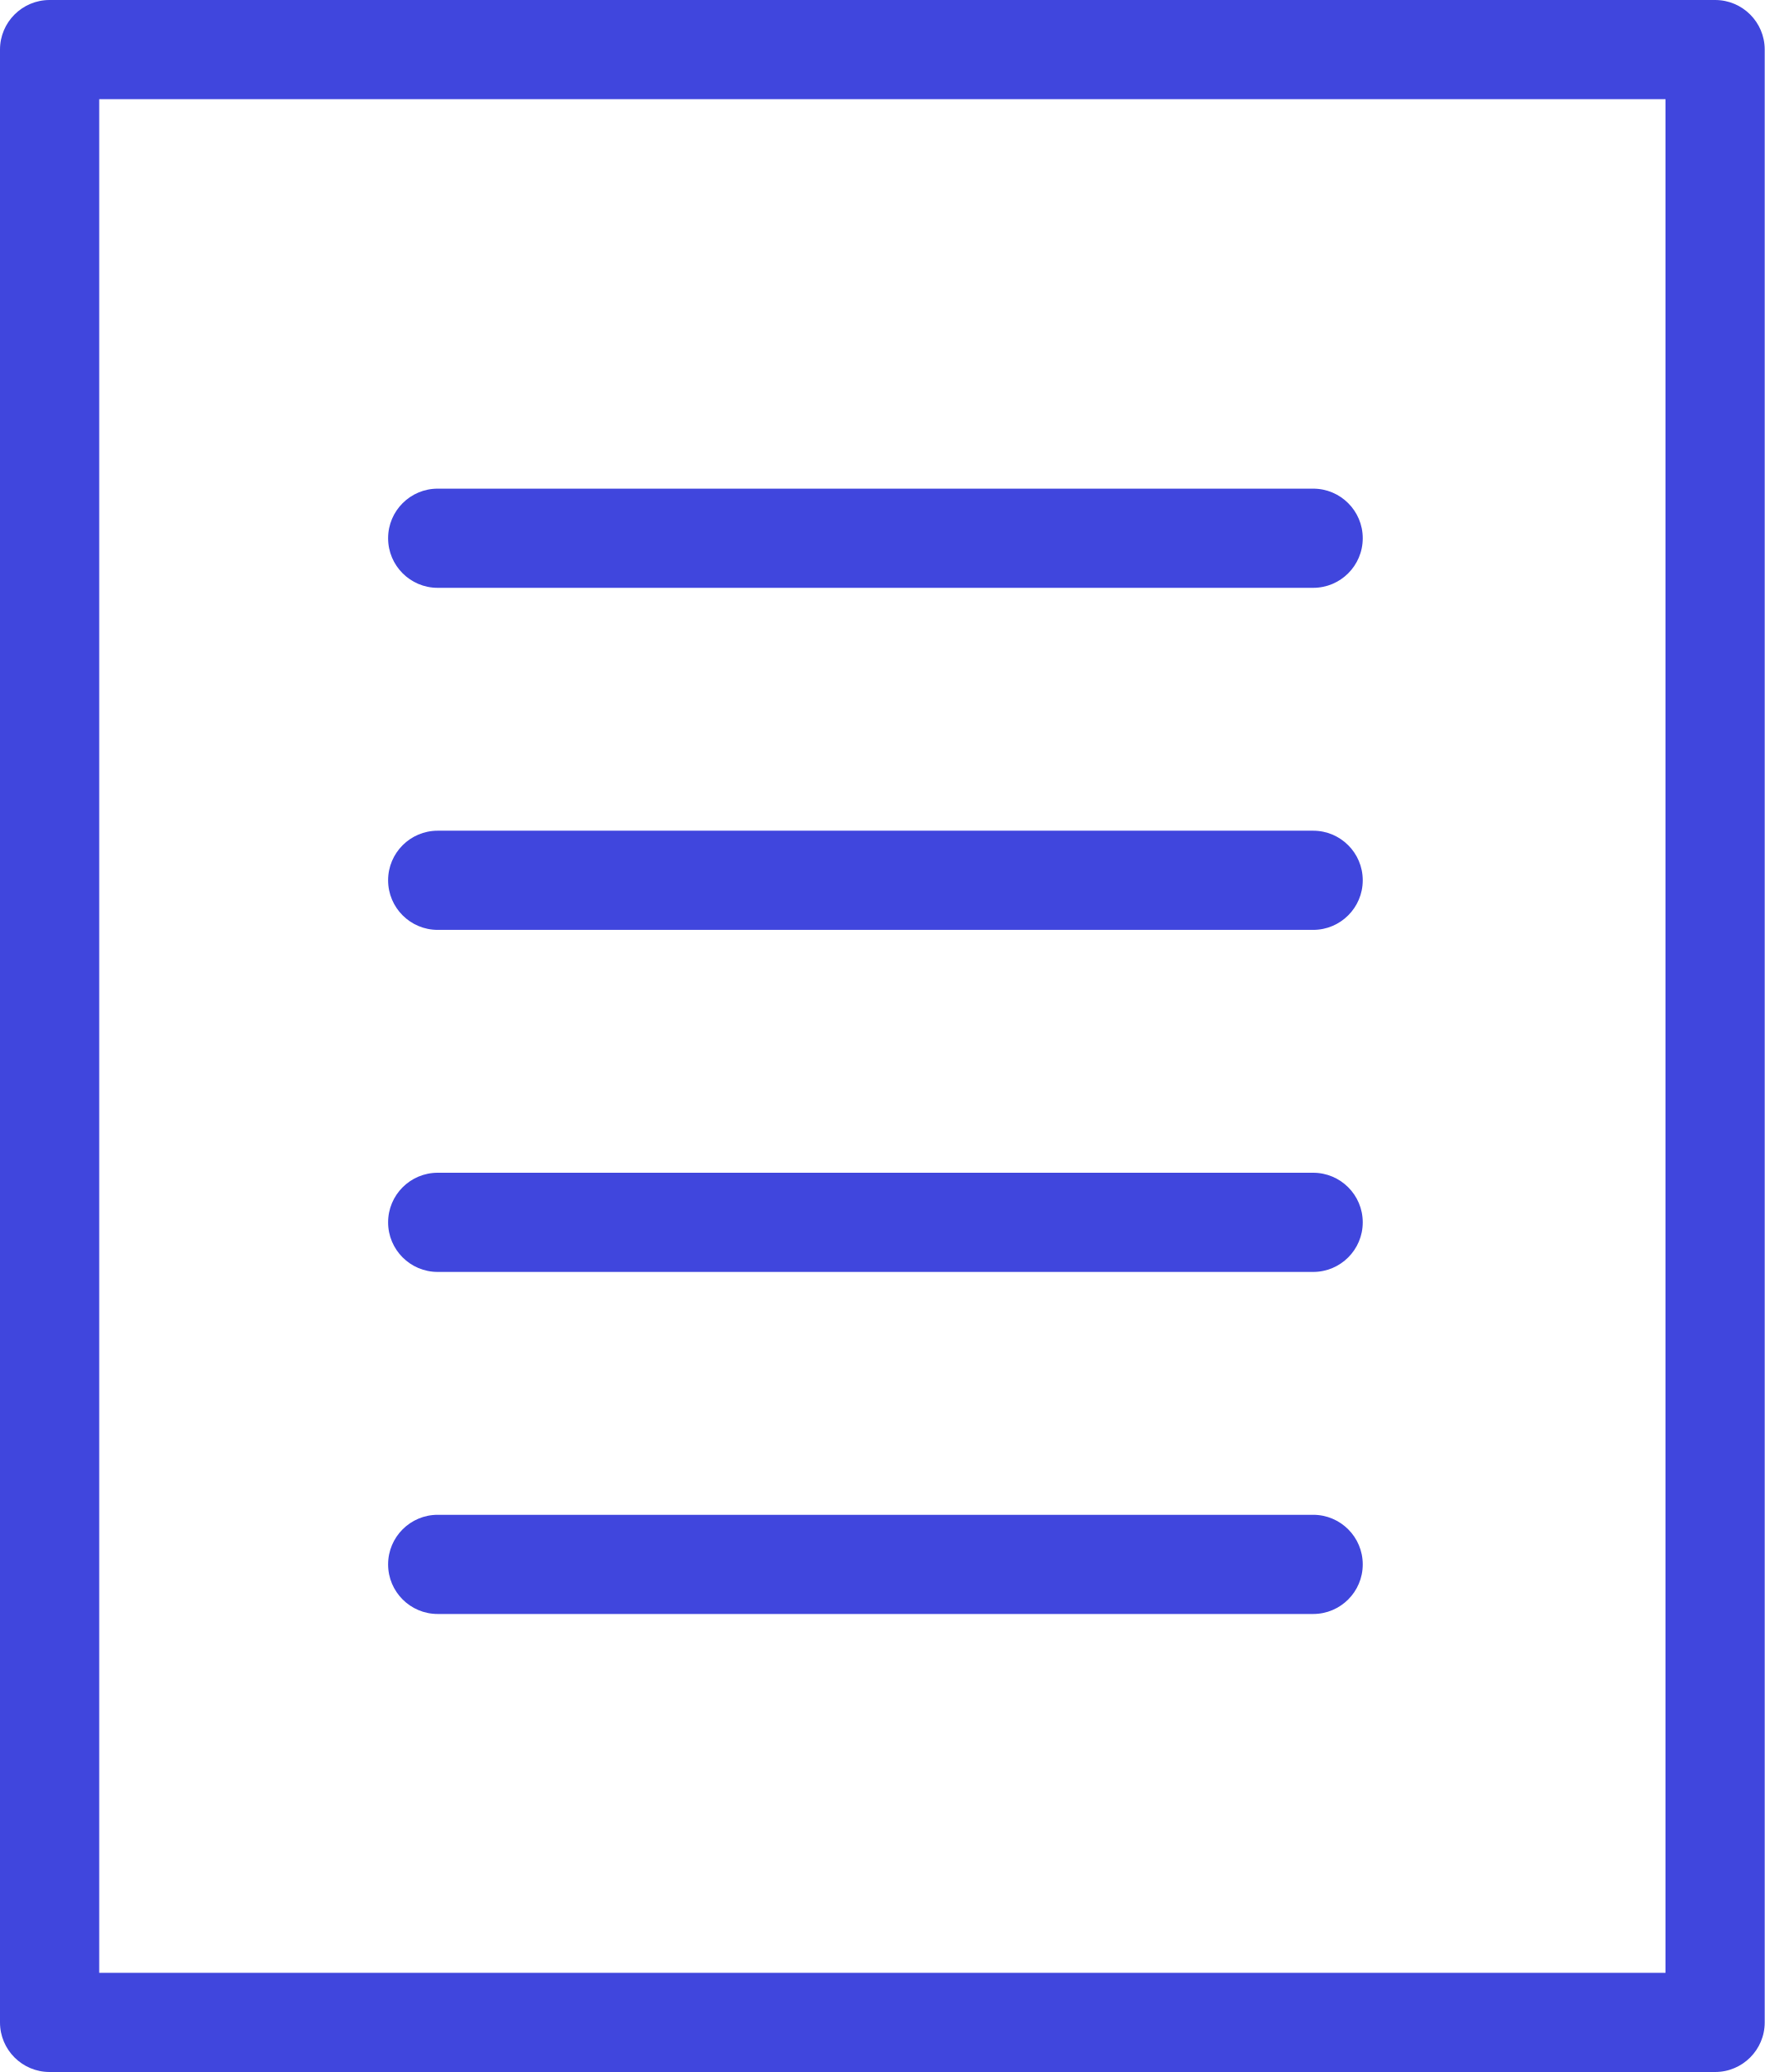
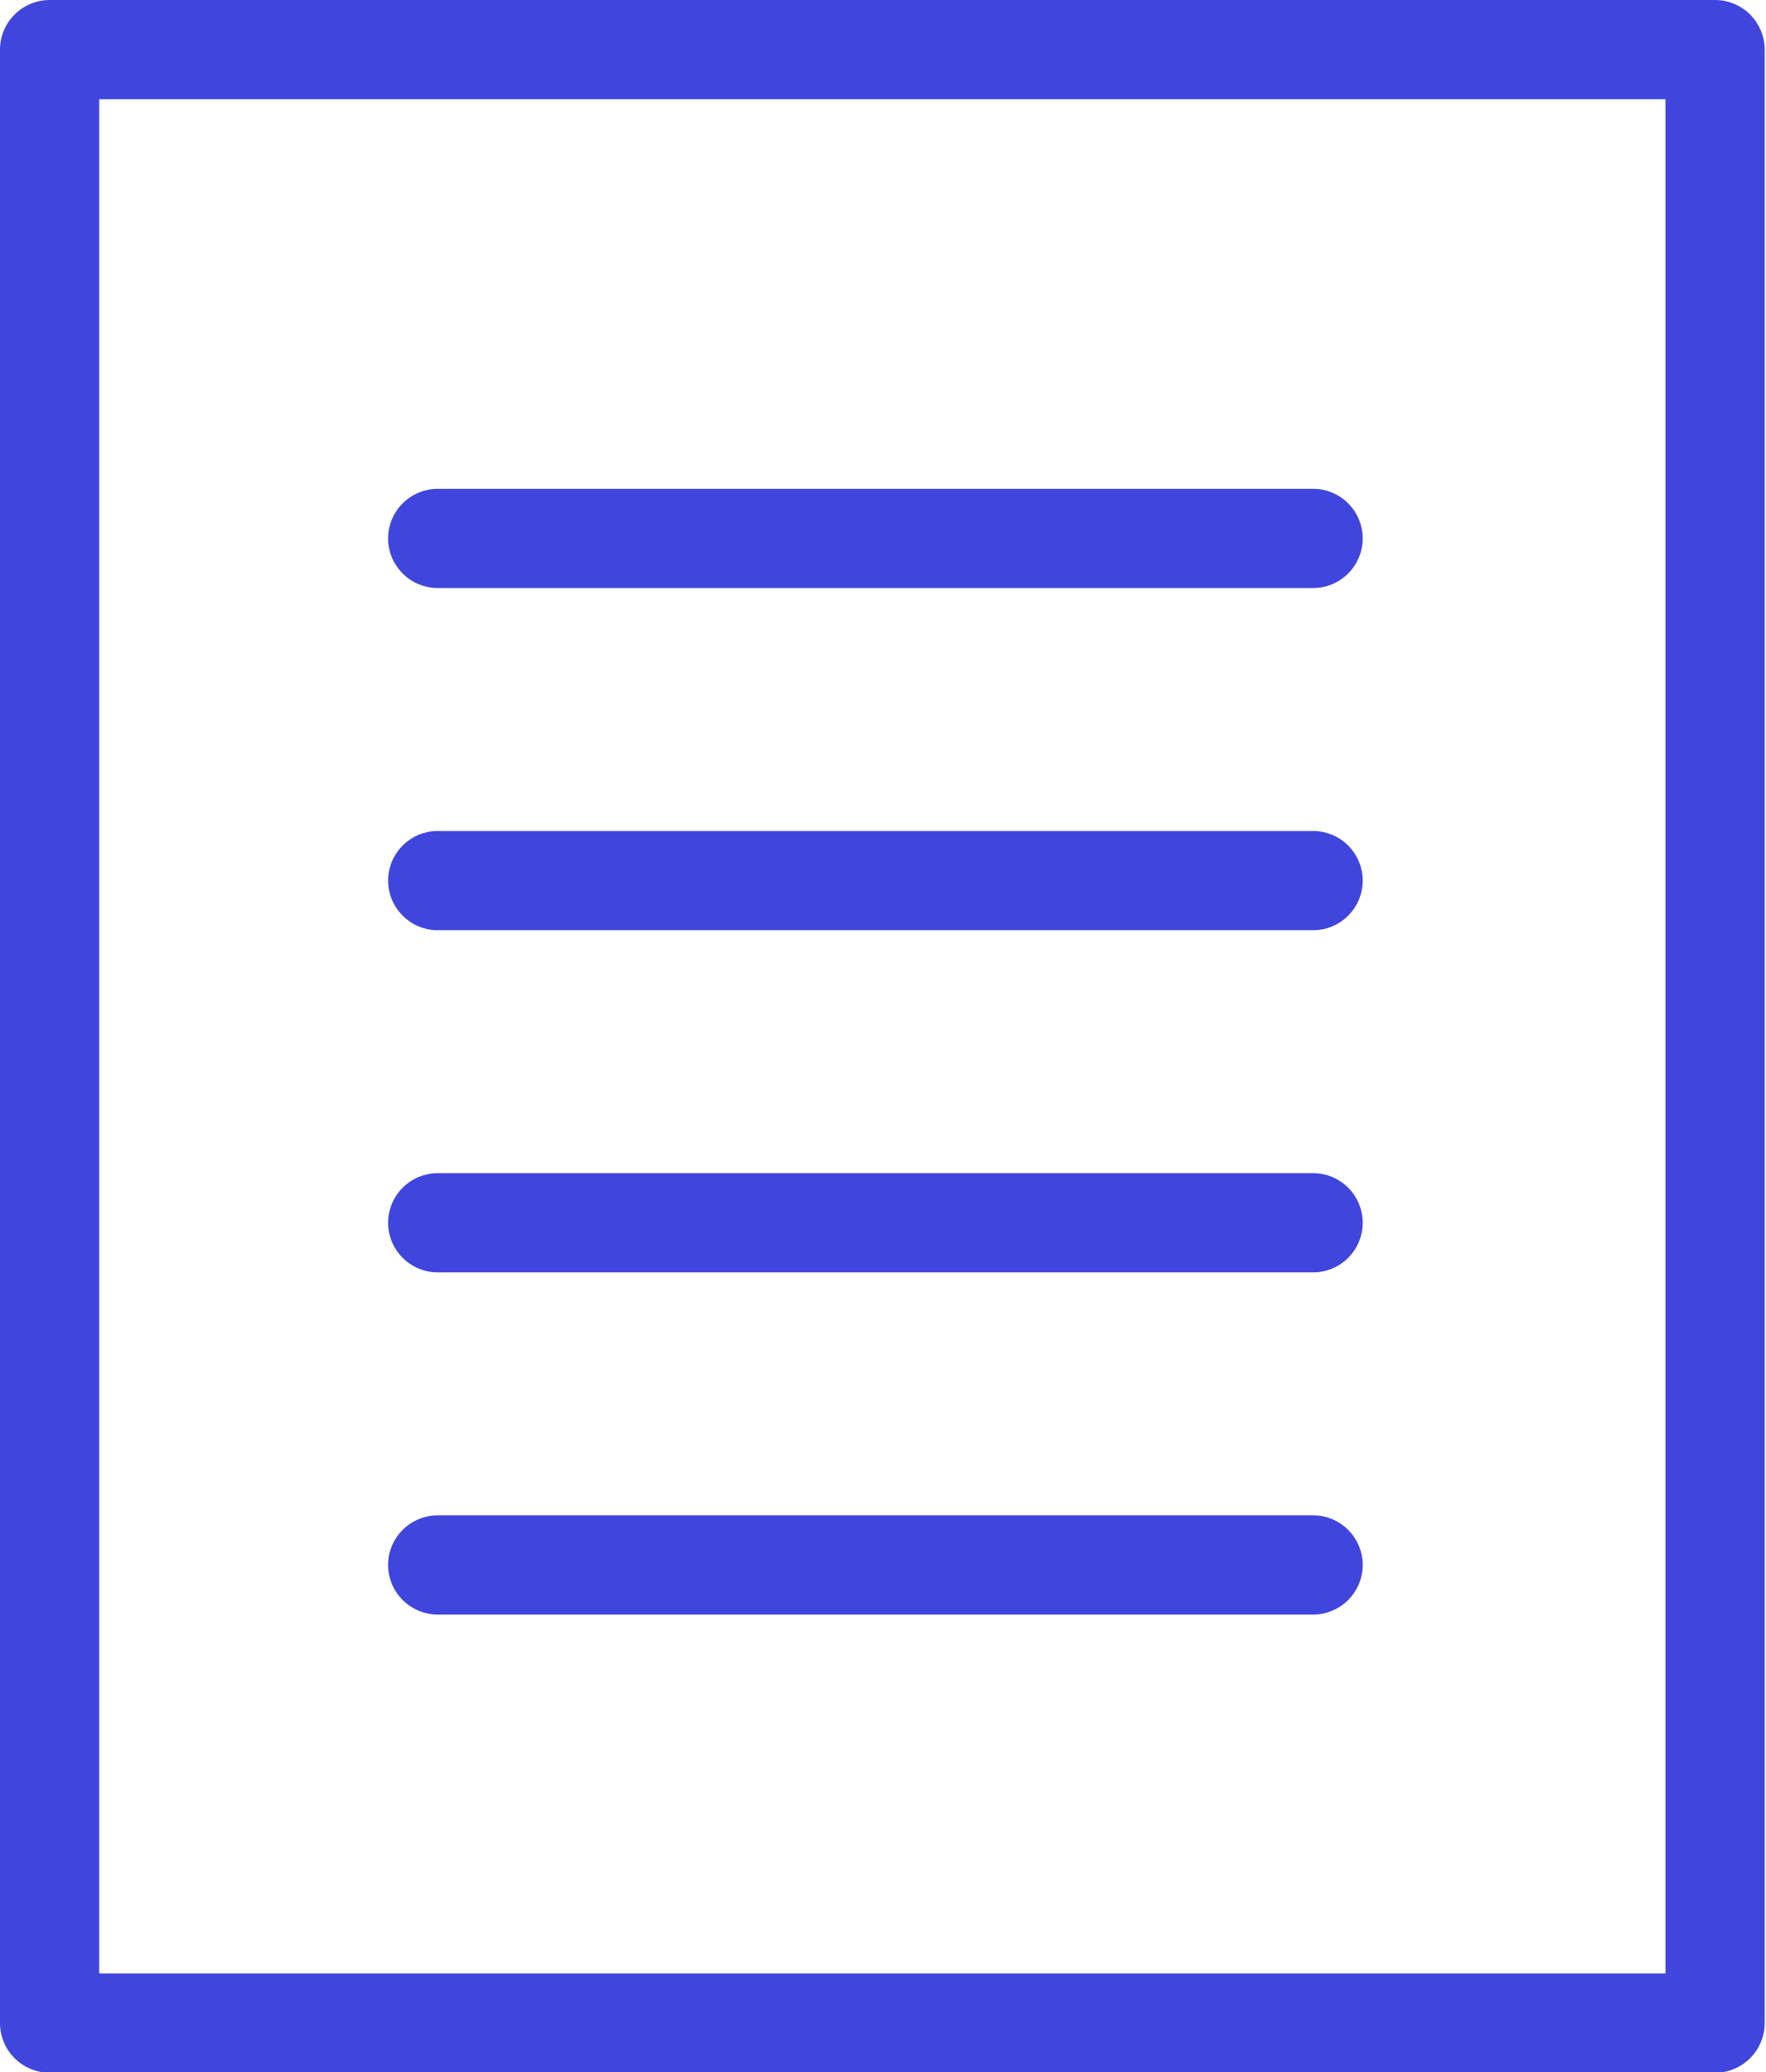
- <svg xmlns="http://www.w3.org/2000/svg" id="Layer_1" data-name="Layer 1" viewBox="0 0 24.19 28.41">
-   <defs>
-     <style>.cls-1{fill:#4046dd;}</style>
-   </defs>
-   <path class="cls-1" d="M23.51 28.41H.68a.68.68 0 0 1-.68-.68V.68A.68.68 0 0 1 .68 0h22.83a.68.68 0 0 1 .68.68v27.05a.68.68 0 0 1-.68.68zM1.36 27.05h21.47V1.36H1.36z" />
-   <path class="cls-1" d="M18 8.06H6A.68.68 0 1 1 6 6.7h12a.68.68 0 1 1 0 1.36zM18 12.75H6a.68.68 0 0 1 0-1.36h12a.68.68 0 0 1 0 1.36zM18 17.44H6a.68.68 0 0 1 0-1.36h12a.68.68 0 1 1 0 1.36zM18 22.13H6a.68.68 0 0 1 0-1.36h12a.68.68 0 0 1 0 1.36z" />
+ <svg xmlns="http://www.w3.org/2000/svg" viewBox="0 0 24.2 28.4">
+   <style>.a{fill:#4046dd}</style>
+   <path d="M23.51 28.41H.68a.68.68 0 0 1-.68-.68V.68A.68.68 0 0 1 .68 0h22.83a.68.68 0 0 1 .68.68v27.05a.68.68 0 0 1-.68.68zM1.36 27.05h21.47V1.36H1.36z" class="a" />
+   <path d="M18 8.06H6A.68.68 0 1 1 6 6.7h12a.68.68 0 1 1 0 1.36zm0 4.69H6a.68.68 0 0 1 0-1.36h12a.68.68 0 0 1 0 1.36zm0 4.69H6a.68.68 0 0 1 0-1.36h12a.68.68 0 1 1 0 1.36zm0 4.69H6a.68.68 0 0 1 0-1.36h12a.68.68 0 0 1 0 1.36z" class="a" />
</svg>
